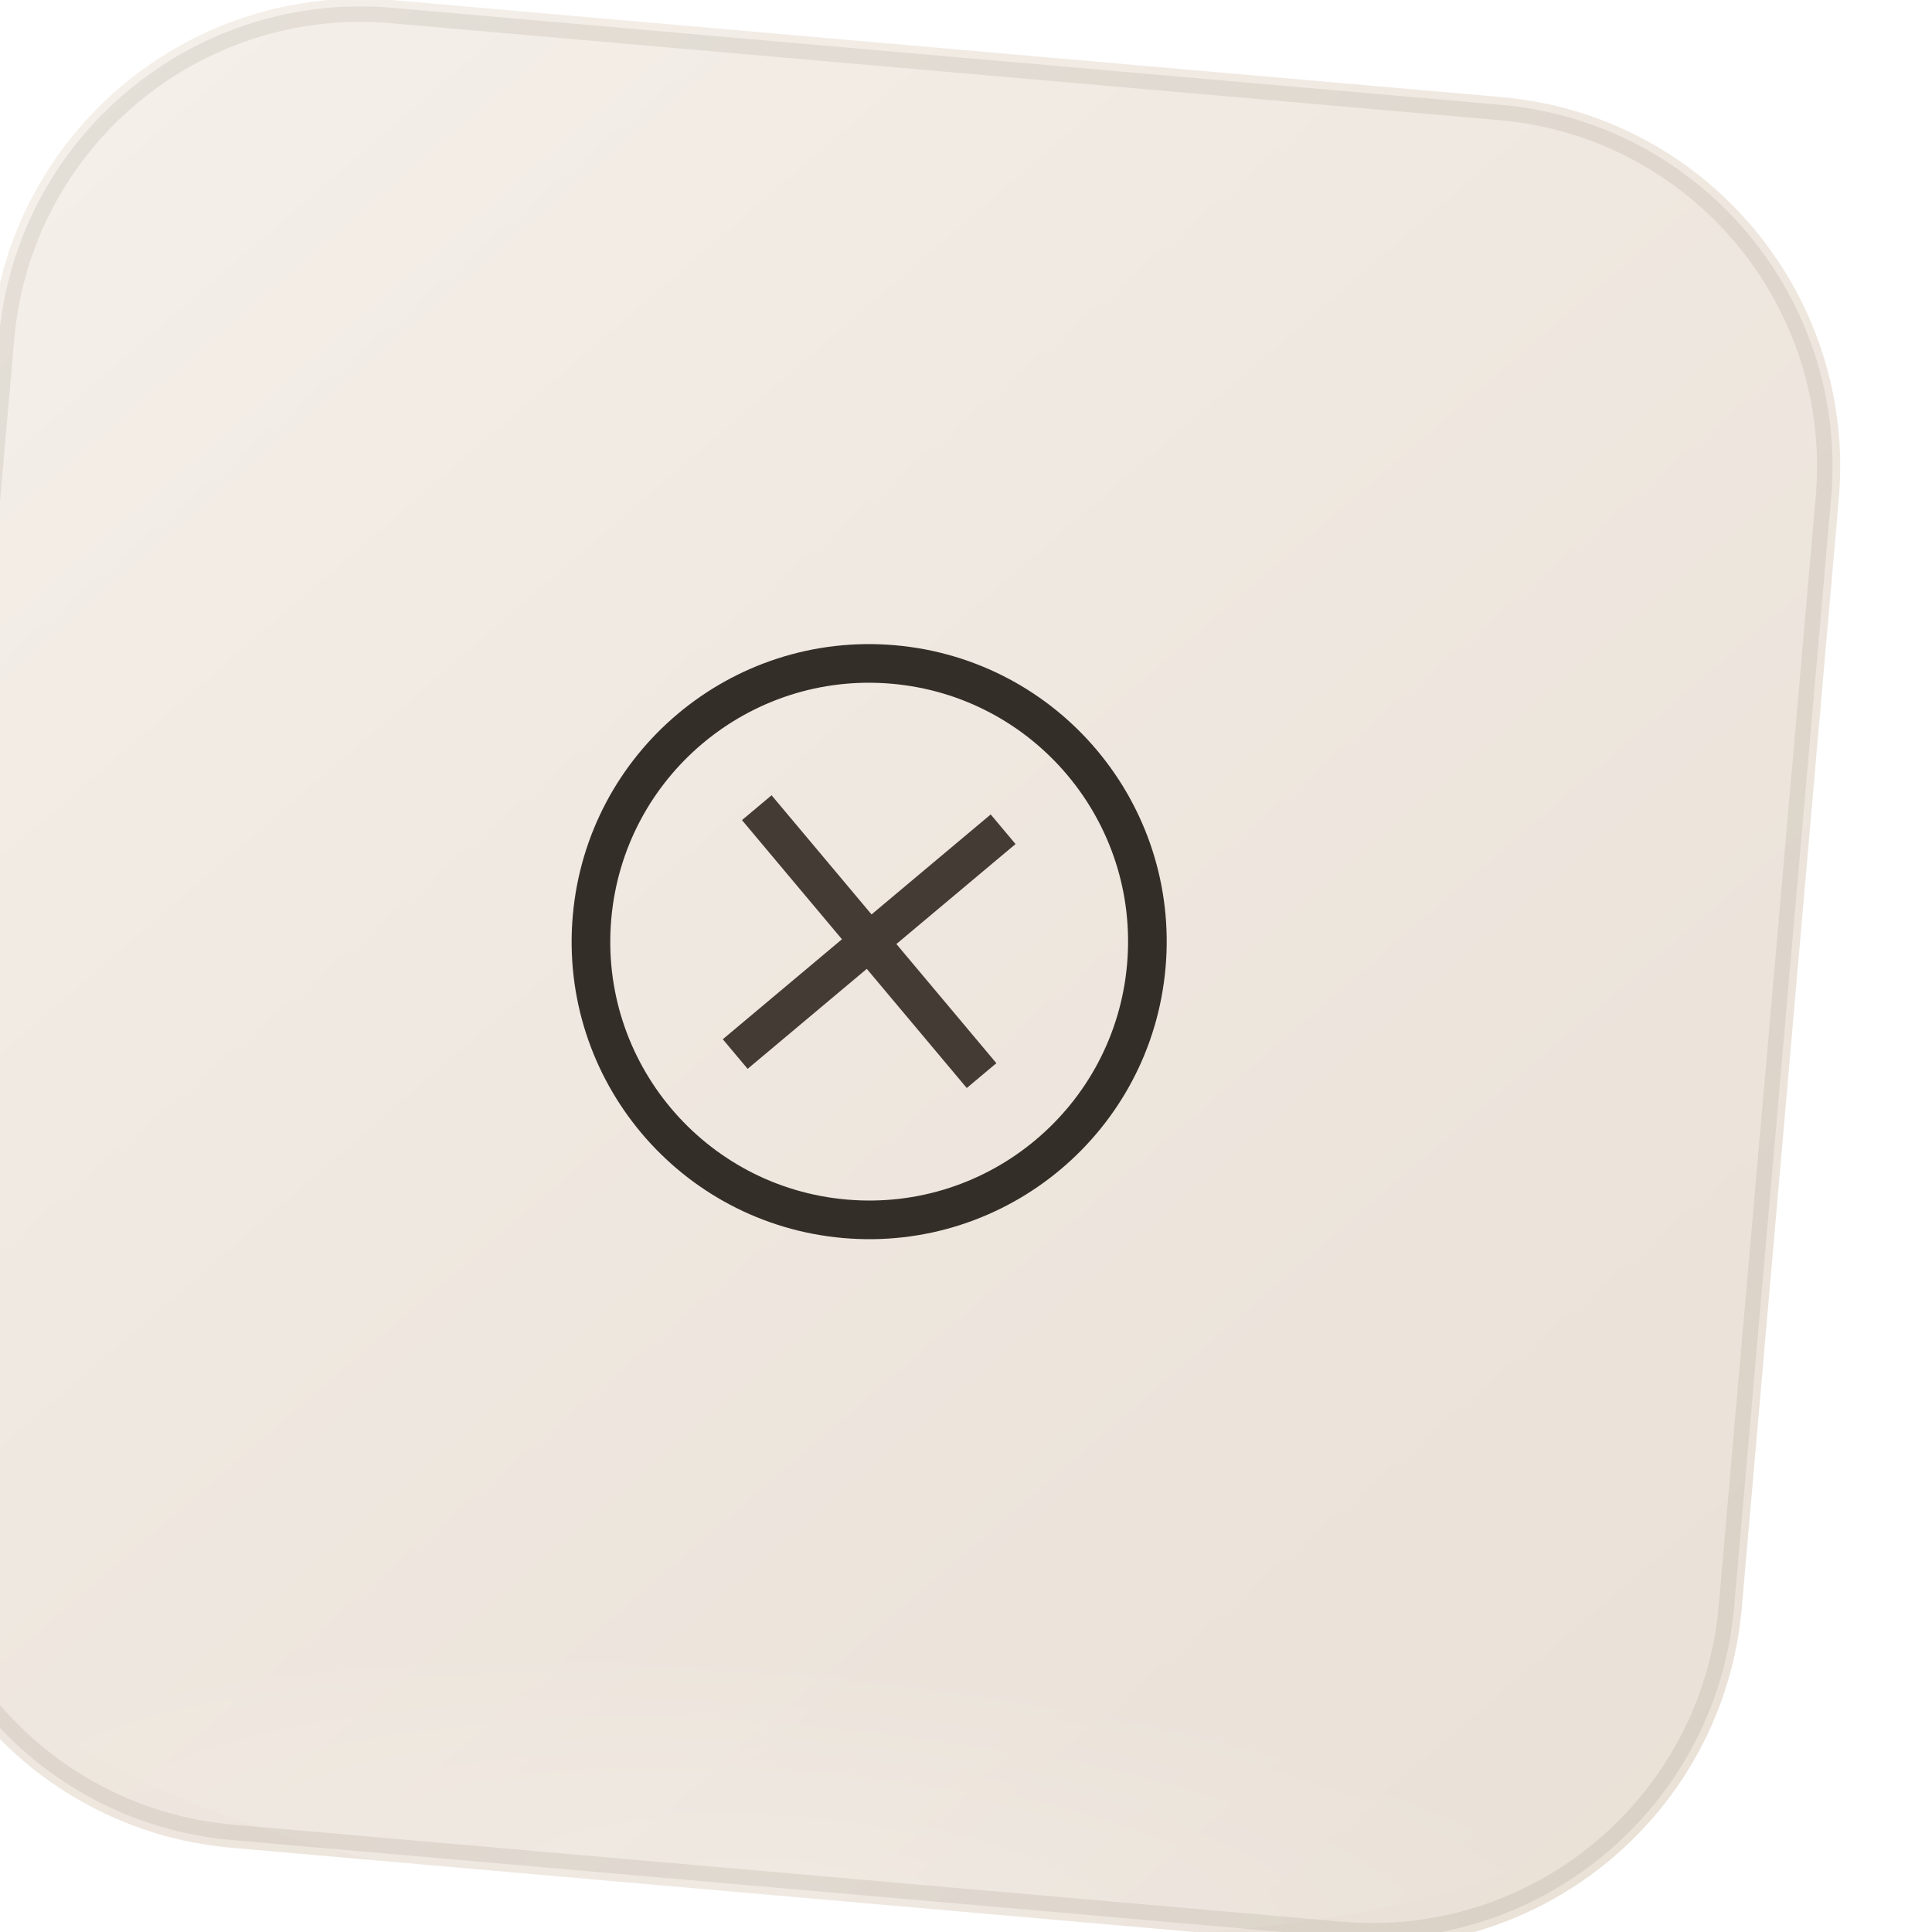
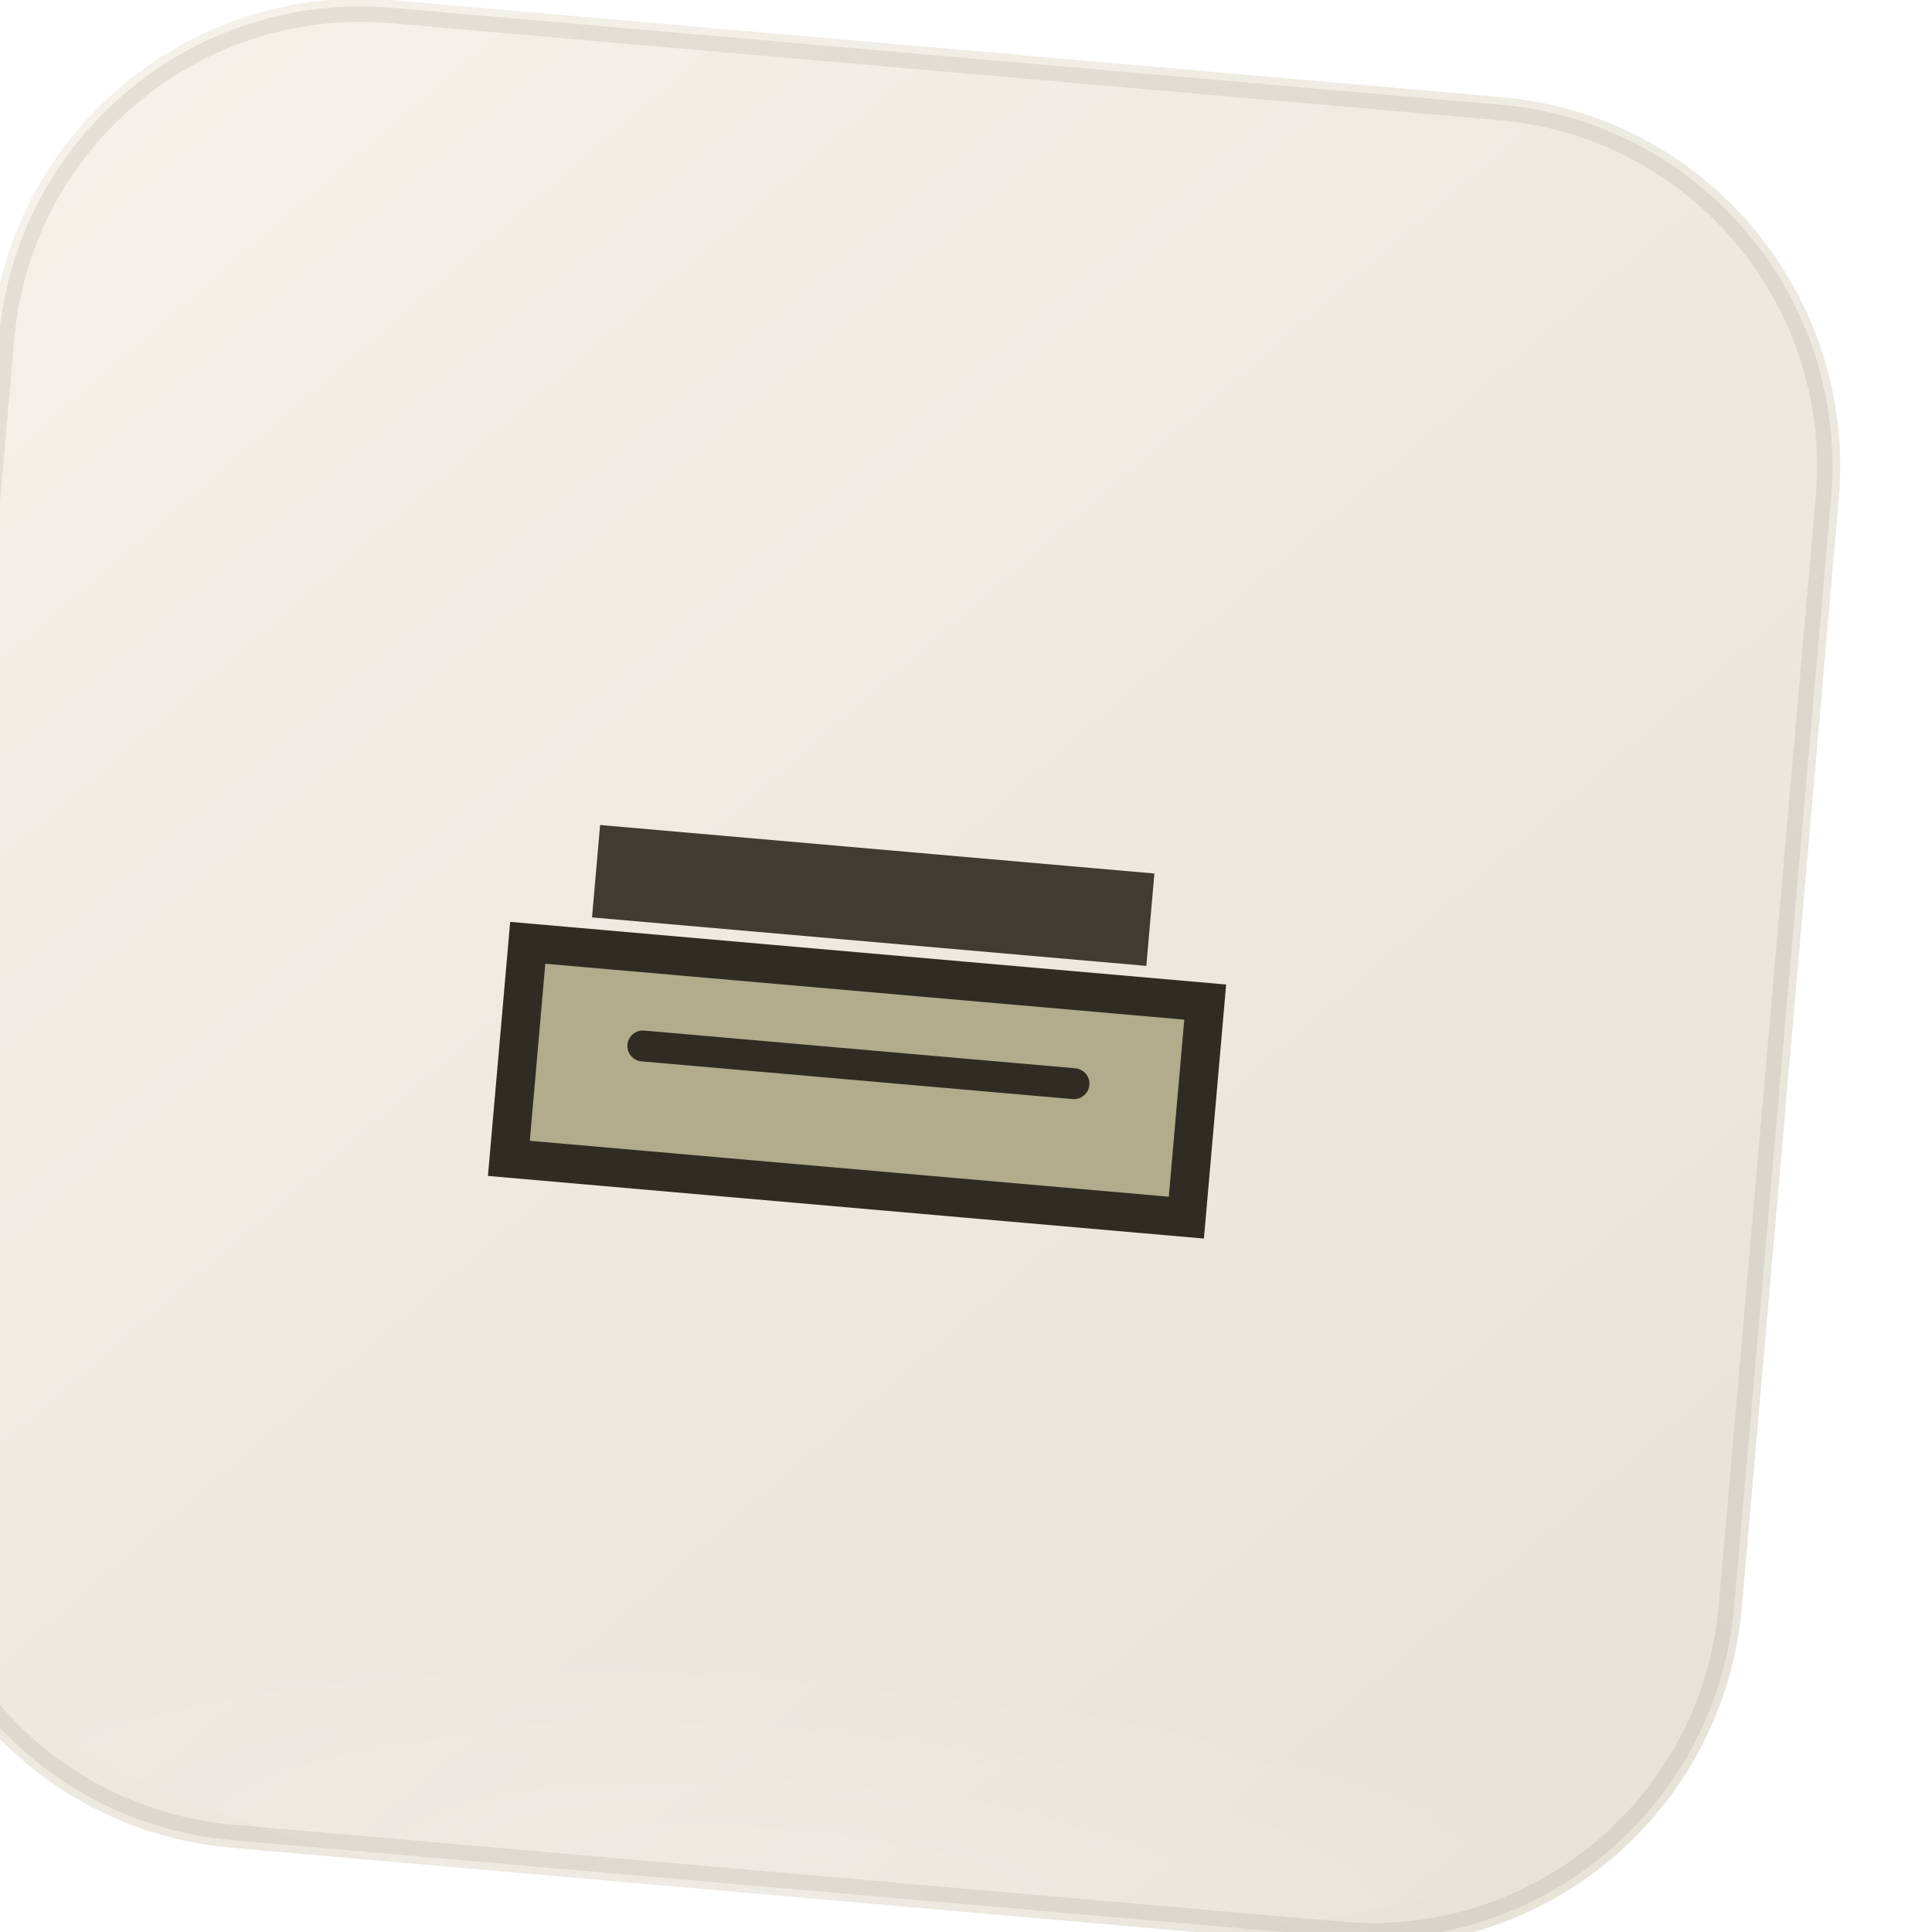
<svg xmlns="http://www.w3.org/2000/svg" viewBox="0 0 120 120" width="120" height="120" role="img" aria-hidden="true">
  <g transform="translate(-4 3) rotate(5 60 60) scale(0.960)">
    <defs>
      <linearGradient id="bg-p182" x1="0%" y1="0%" x2="100%" y2="100%">
-         <stop offset="0%" stop-color="#f5f0ea" />
-         <stop offset="45%" stop-color="#efe8e0" />
-         <stop offset="100%" stop-color="#e9e0d6" />
+         <stop offset="0%" stop-color="#f4f2ea" />
+         <stop offset="45%" stop-color="#edeae2" />
+         <stop offset="100%" stop-color="#e6e2d8" />
      </linearGradient>
      <radialGradient id="vin-p182" cx="50%" cy="92%" r="55%">
-         <stop offset="0%" stop-color="rgba(255,255,255,0.46)" />
+         <stop offset="0%" stop-color="rgba(255,255,255,0.45)" />
        <stop offset="100%" stop-color="rgba(255,255,255,0)" />
      </radialGradient>
    </defs>
    <rect width="120" height="120" rx="24" fill="url(#bg-p182)" />
    <ellipse cx="60" cy="108" rx="52" ry="14" fill="url(#vin-p182)" opacity="0.42" />
-     <rect x="1" y="1" width="118" height="118" rx="23" fill="none" stroke="rgba(88,72,56,0.1)" stroke-width="1" />
-     <circle cx="60" cy="58" r="18" fill="none" stroke="#342e28" stroke-width="2.5" />
-     <path d="M52 50 L68 66 M68 50 L52 66" stroke="#443c34" stroke-width="2.5" />
+     <rect x="1" y="1" width="118" height="118" rx="23" fill="none" stroke="rgba(80,76,56,0.1)" stroke-width="1" />
+     <g stroke-linecap="round">
+       <path d="M38 60h44v14H38z" fill="#b0ac8c" stroke="#302c24" stroke-width="2.5" />
+       <path d="M42 52h36v6H42z" fill="#403c34" stroke="none" />
+       <path d="M46 66h28" stroke="#302c24" stroke-width="2" />
+     </g>
  </g>
</svg>
